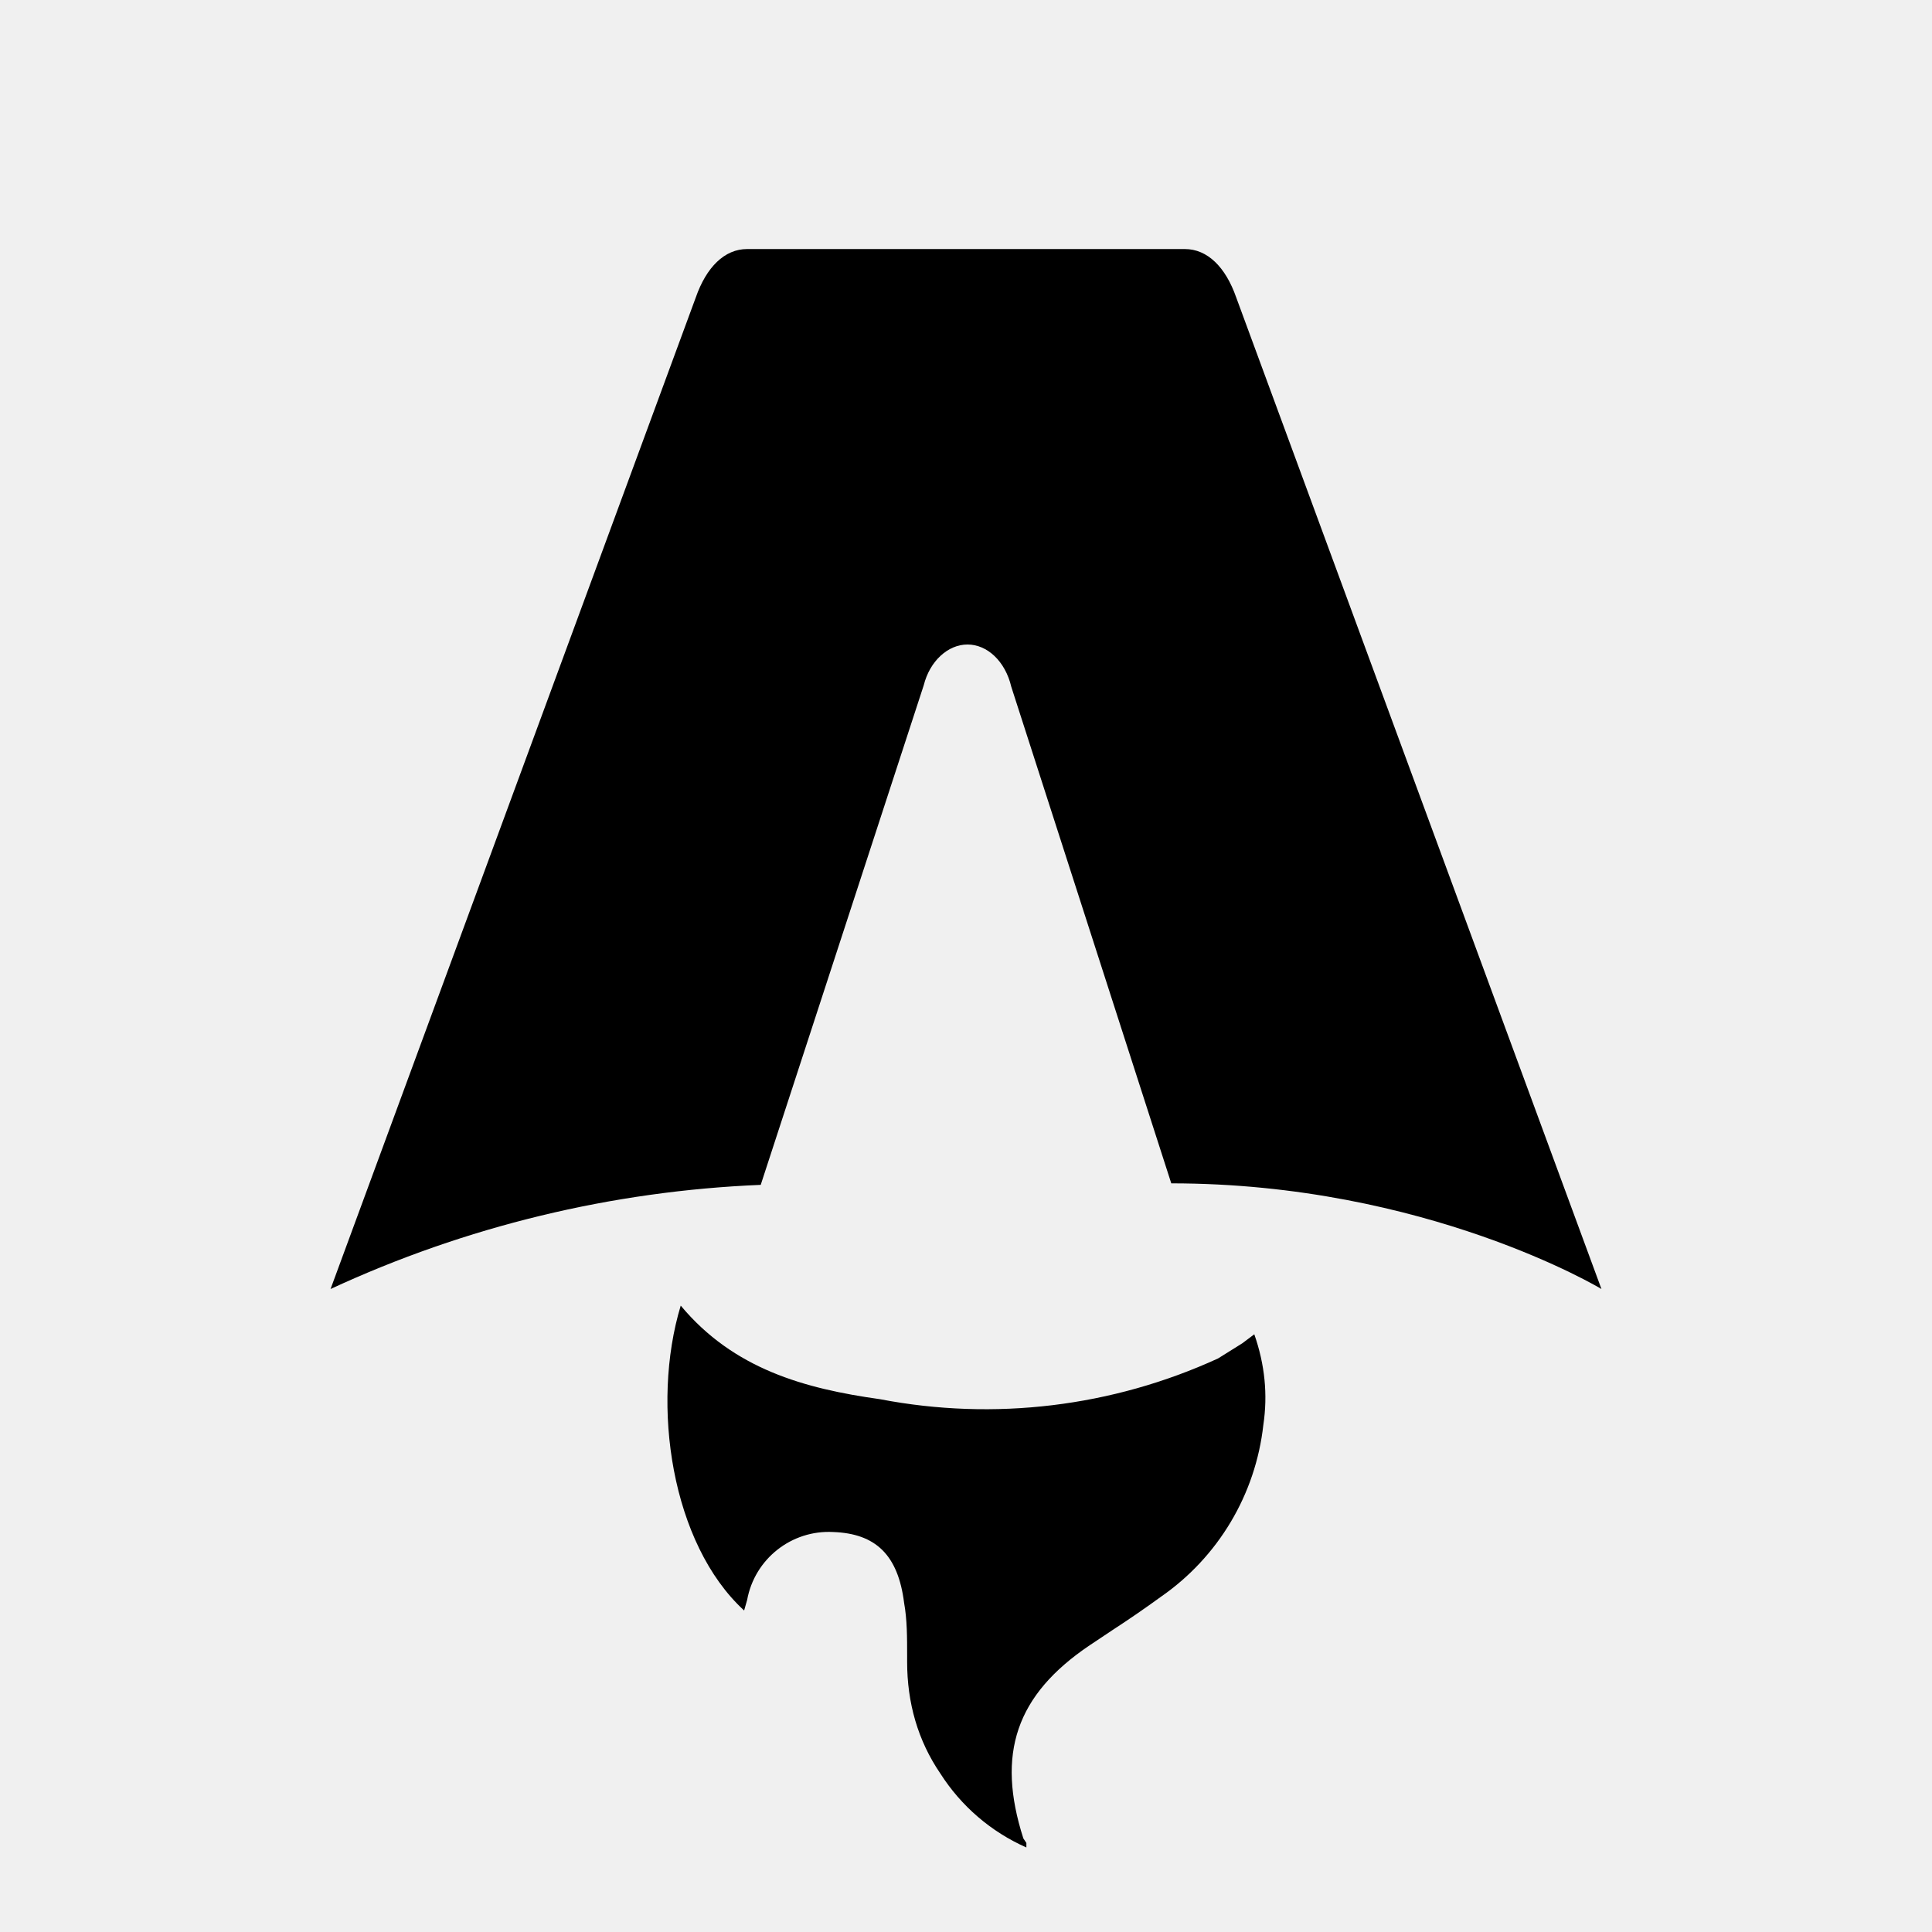
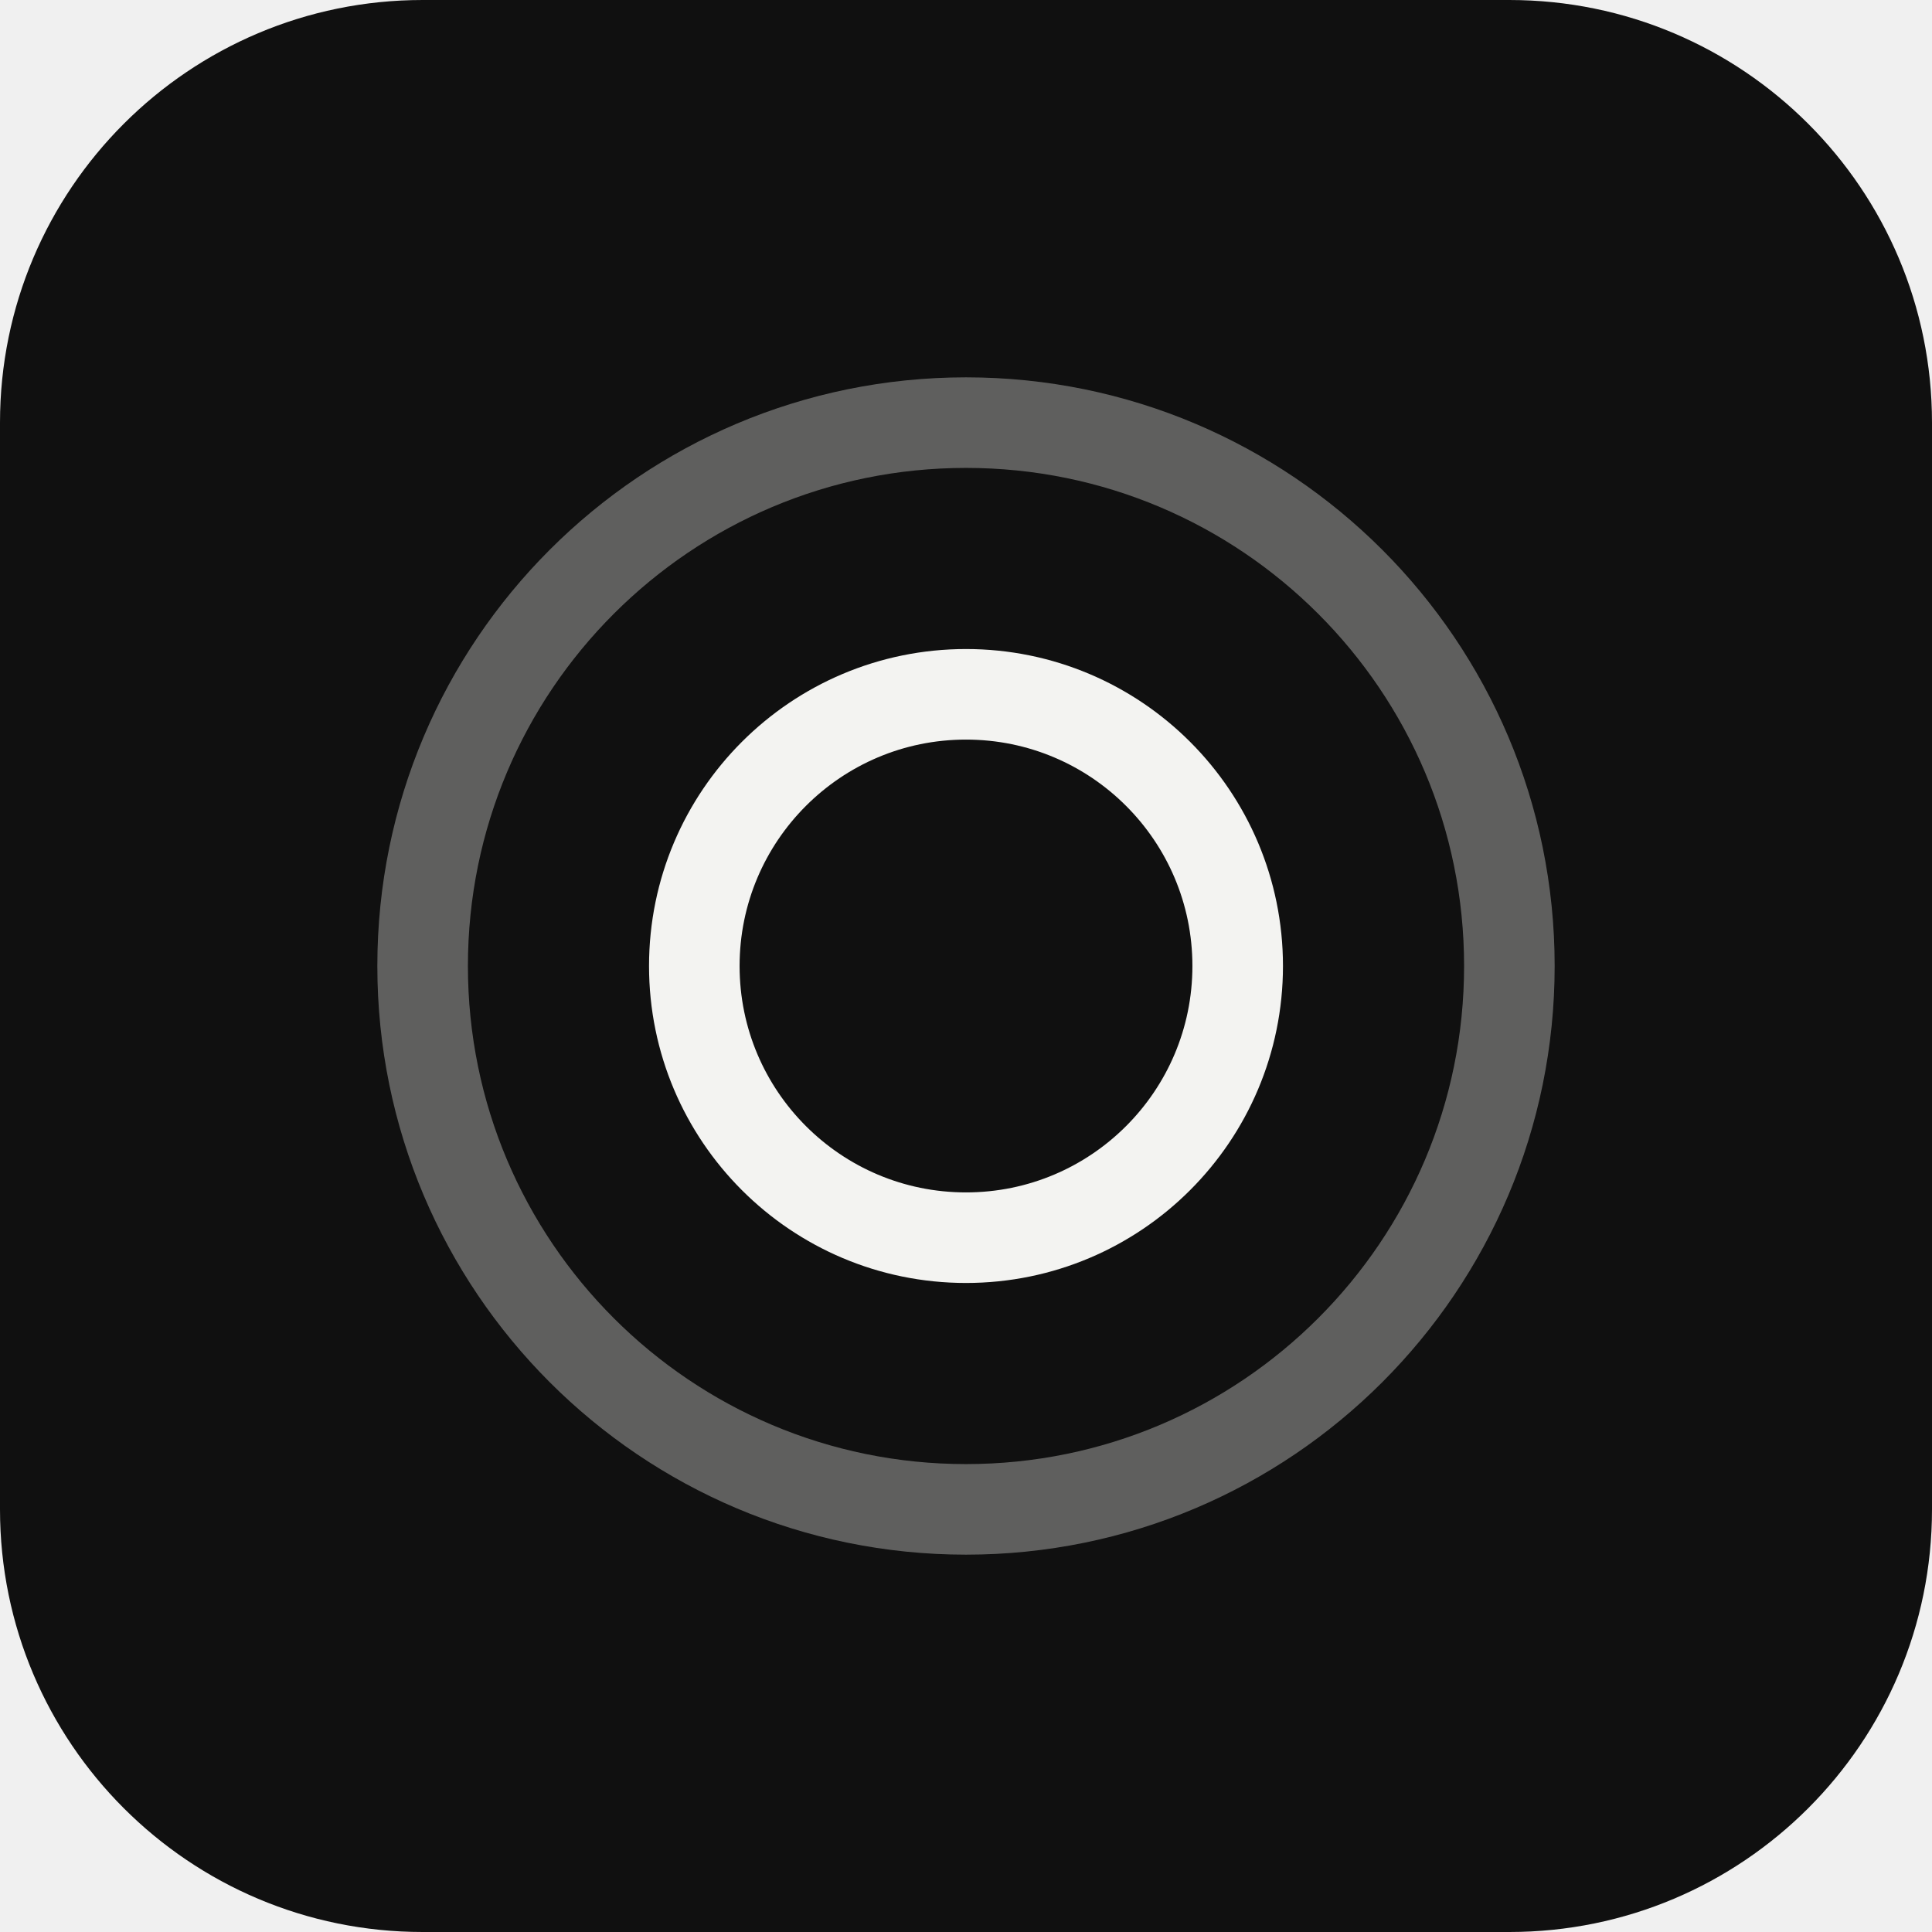
- <svg xmlns="http://www.w3.org/2000/svg" fill="none" viewBox="0 0 128 128">
-   <path d="M50.4 78.5a75.1 75.1 0 0 0-28.5 6.9l24.2-65.7c.7-2 1.9-3.2 3.4-3.2h29c1.5 0 2.7 1.2 3.4 3.2l24.2 65.7s-11.6-7-28.5-7L67 45.5c-.4-1.7-1.6-2.8-2.9-2.8-1.3 0-2.5 1.1-2.9 2.7L50.4 78.5Zm-1.1 28.2Zm-4.2-20.2c-2 6.6-.6 15.8 4.2 20.2a17.5 17.5 0 0 1 .2-.7 5.5 5.5 0 0 1 5.7-4.5c2.8.1 4.3 1.5 4.7 4.7.2 1.1.2 2.3.2 3.5v.4c0 2.7.7 5.2 2.2 7.4a13 13 0 0 0 5.7 4.9v-.3l-.2-.3c-1.8-5.6-.5-9.5 4.4-12.8l1.5-1a73 73 0 0 0 3.2-2.2 16 16 0 0 0 6.8-11.4c.3-2 .1-4-.6-6l-.8.6-1.6 1a37 37 0 0 1-22.4 2.7c-5-.7-9.7-2-13.2-6.2Z" />
-   <style>
-         path { fill: #000; }
-         @media (prefers-color-scheme: dark) {
-             path { fill: #FFF; }
-         }
-     </style>
+ <svg xmlns="http://www.w3.org/2000/svg" viewBox="0 0 64 64">
+   <rect width="64" height="64" rx="14" fill="#101010" />
+   <circle cx="32" cy="32" r="9" fill="none" stroke="#f3f3f1" stroke-width="3" />
+   <circle cx="32" cy="32" r="18" fill="none" stroke="#f3f3f1" stroke-opacity="0.35" stroke-width="3" />
</svg>
